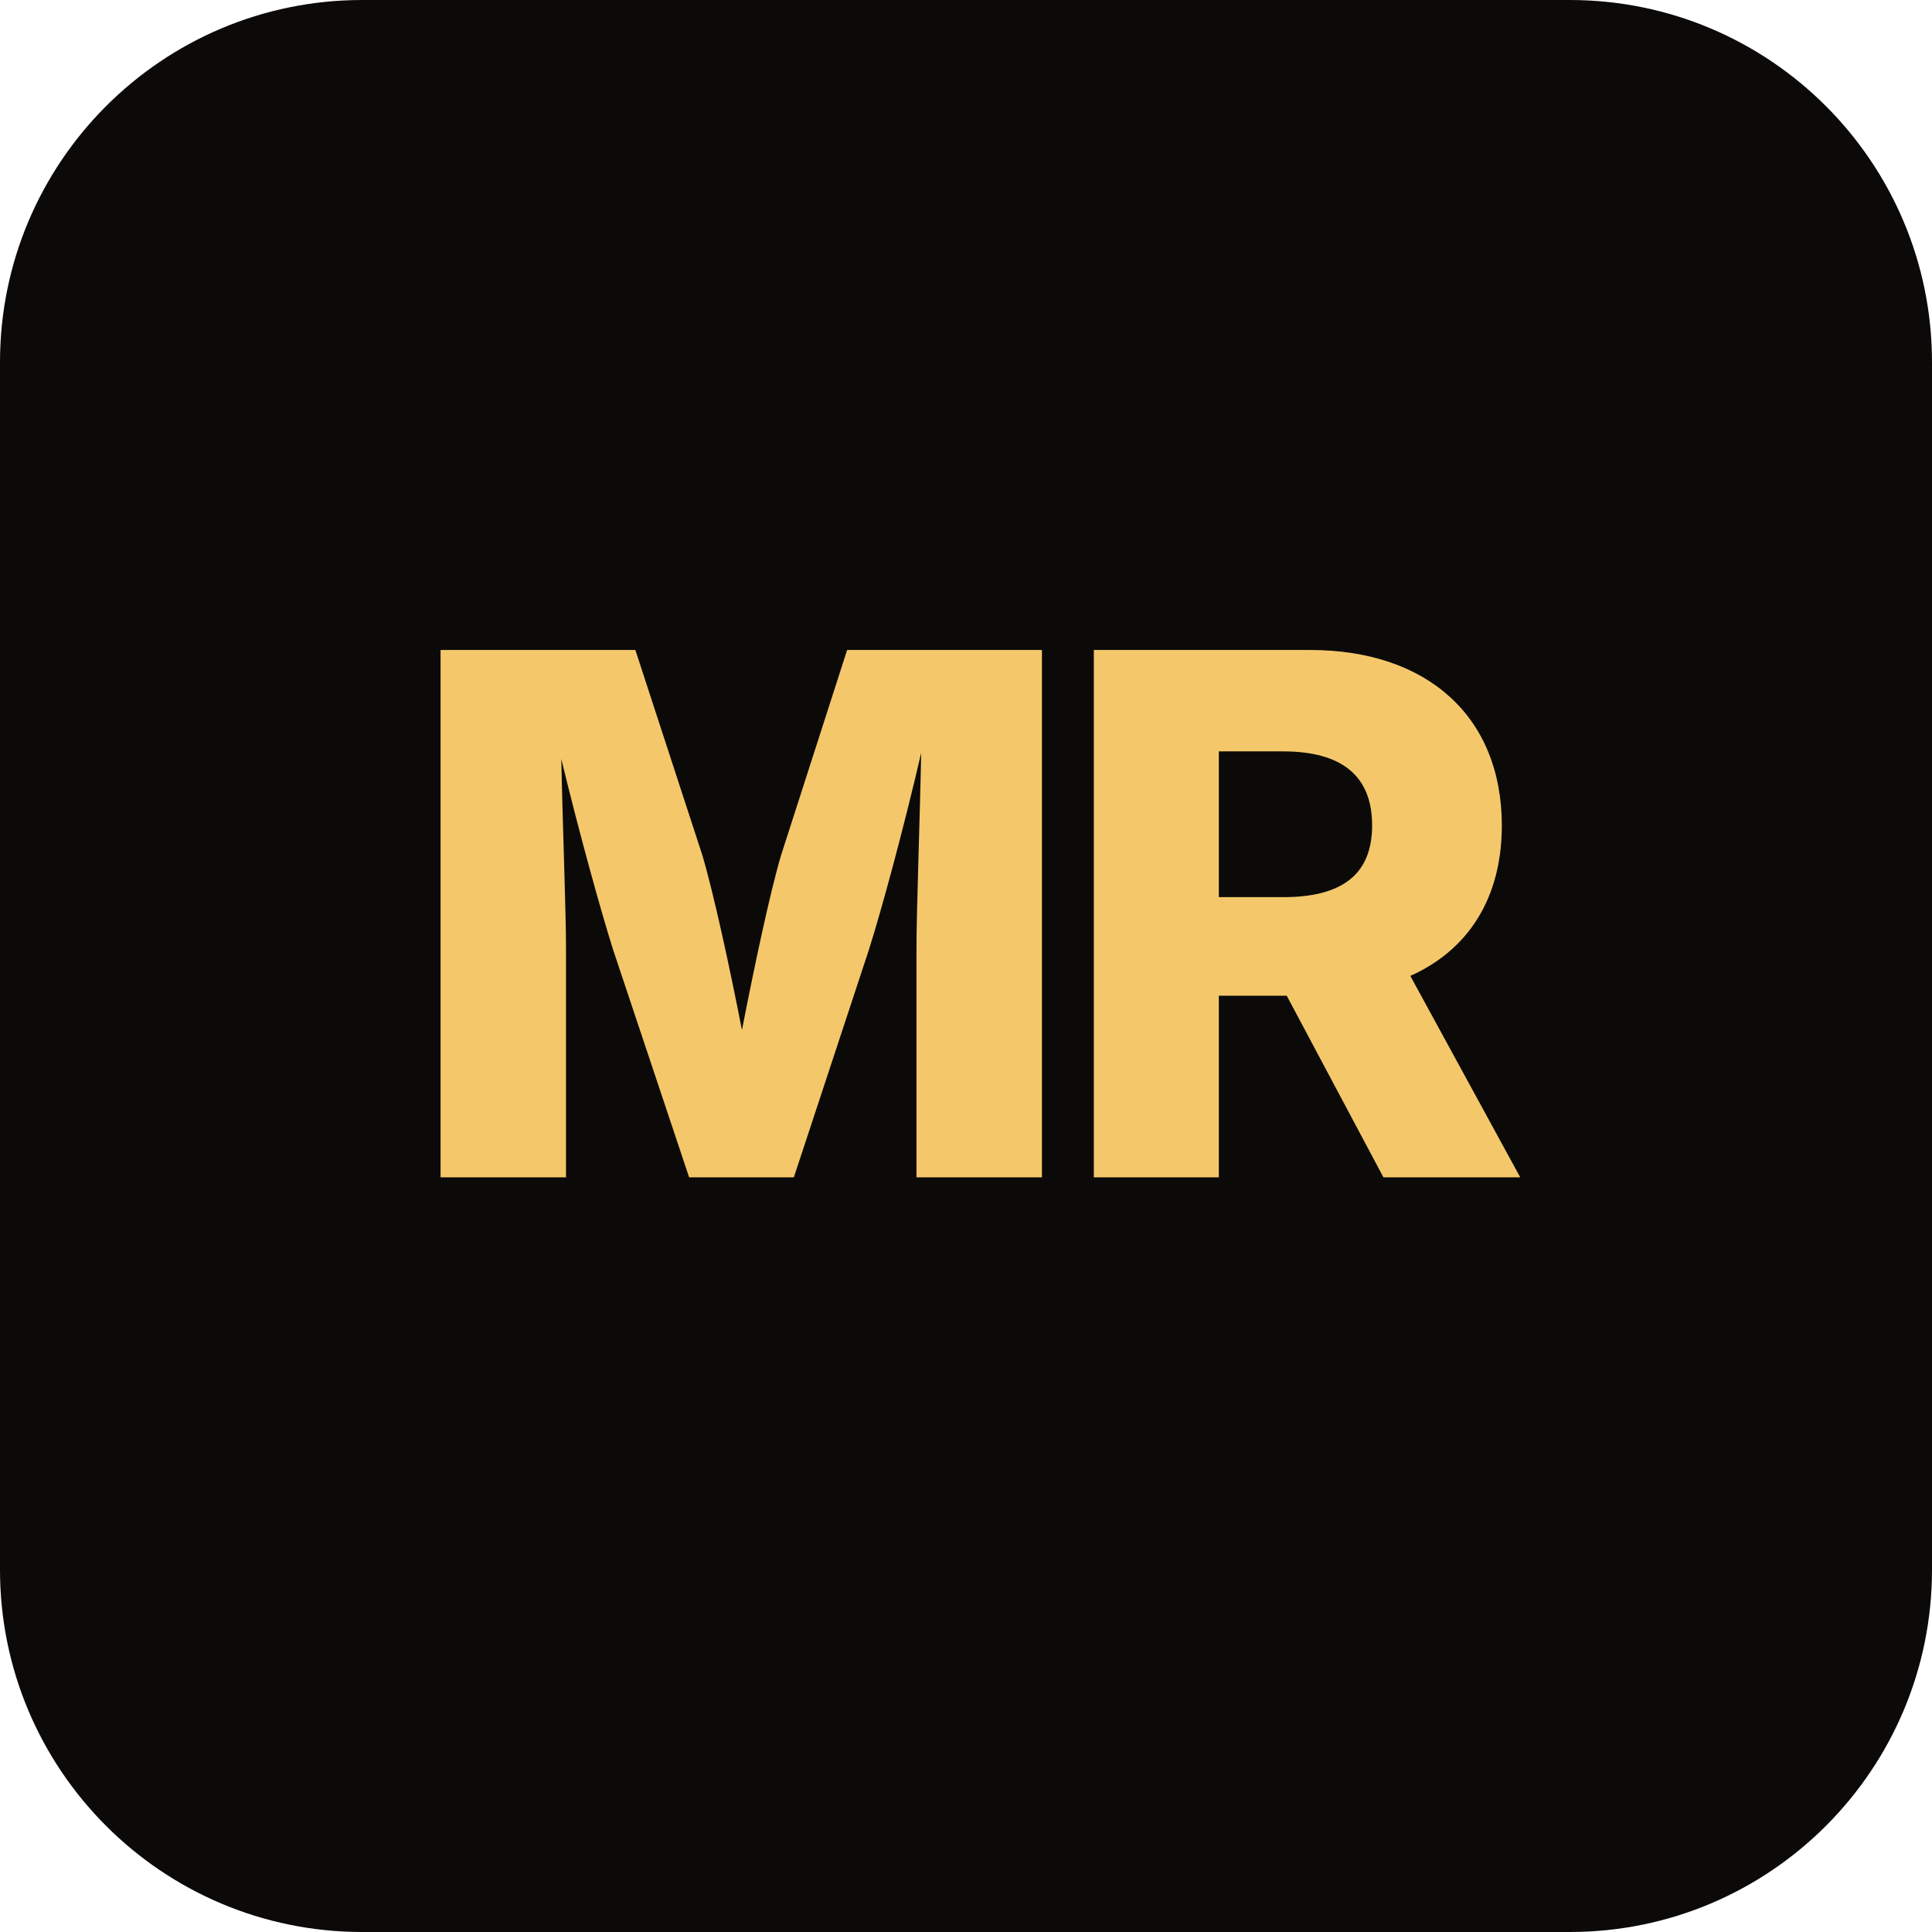
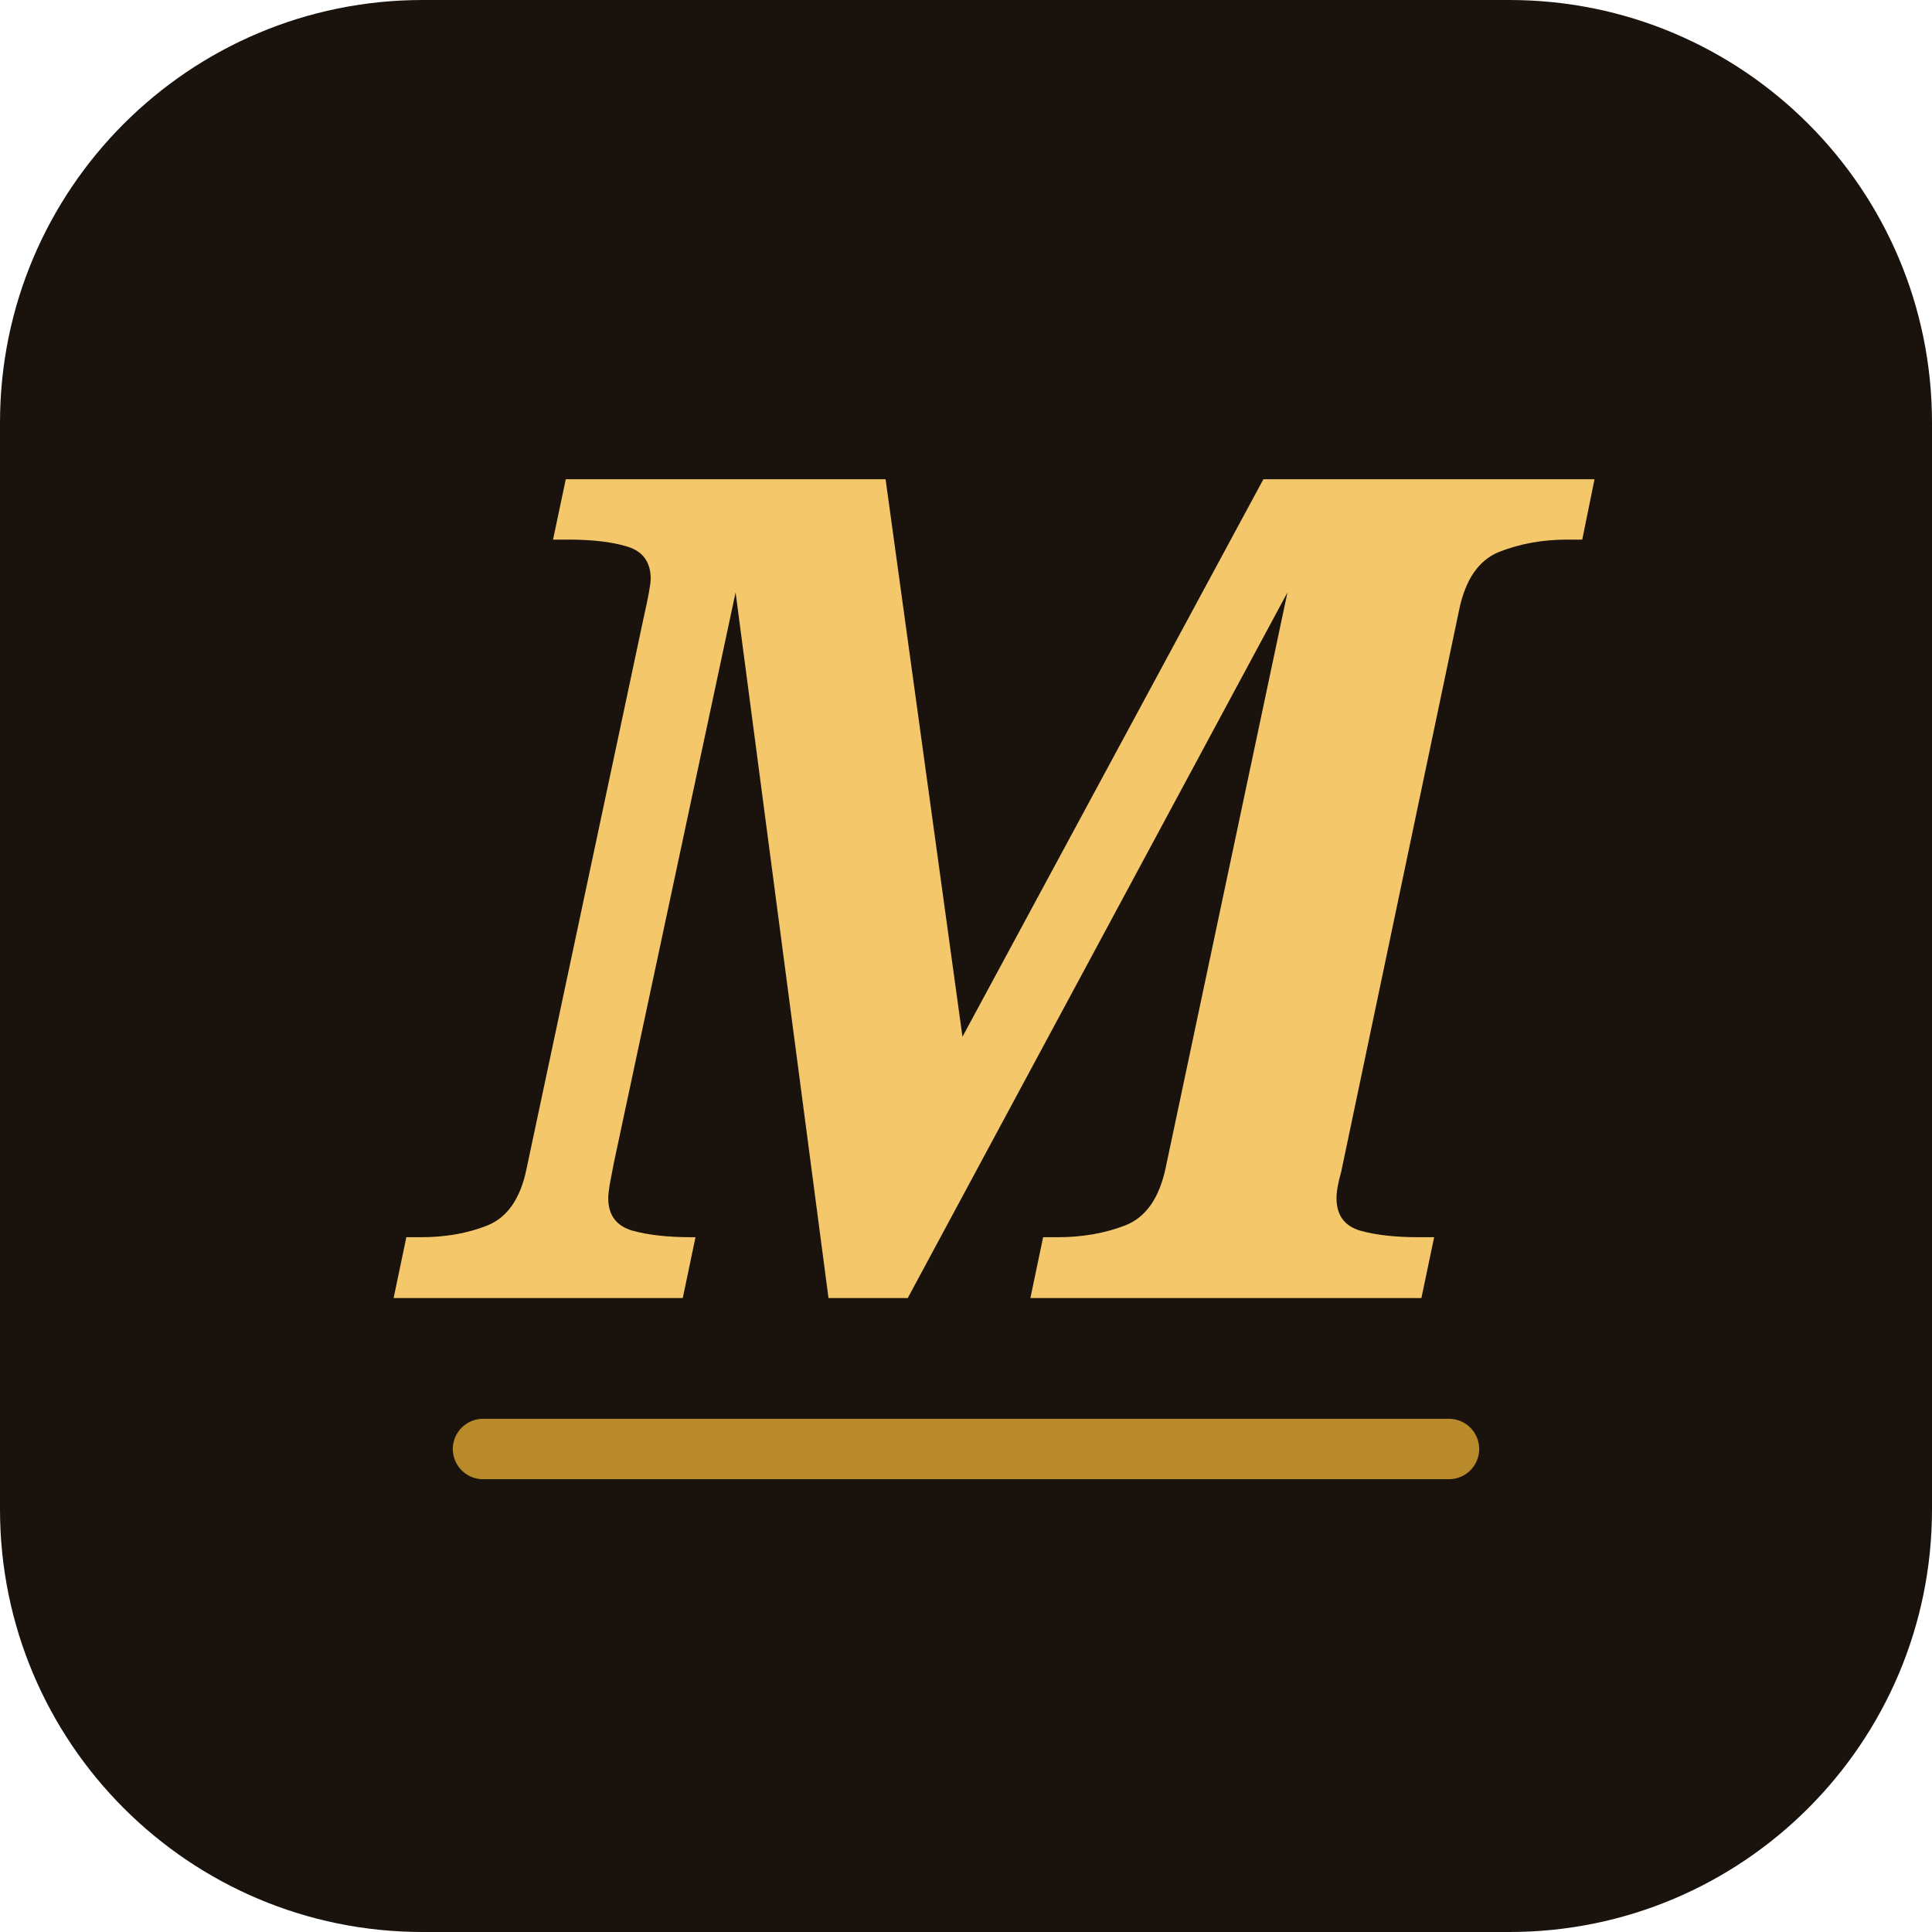
<svg xmlns="http://www.w3.org/2000/svg" viewBox="0 0 64 64">
-   <rect width="64" height="64" rx="12" fill="#0C0A09" />
-   <text x="32" y="39" fill="#F4C86A" font-family="Inter, Arial, sans-serif" font-size="24" font-weight="800" letter-spacing="-1" text-anchor="middle">MR</text>
+   <rect width="64" height="64" rx="14" fill="#1A130D" />
+   <path d="M16 48h32" stroke="#B88A2A" stroke-width="2" stroke-linecap="round" />
+   <text x="32" y="43" fill="#F4C86A" font-family="Playfair Display, Georgia, serif" font-size="38" font-style="italic" font-weight="700" letter-spacing="-2" text-anchor="middle">M</text>
</svg>
